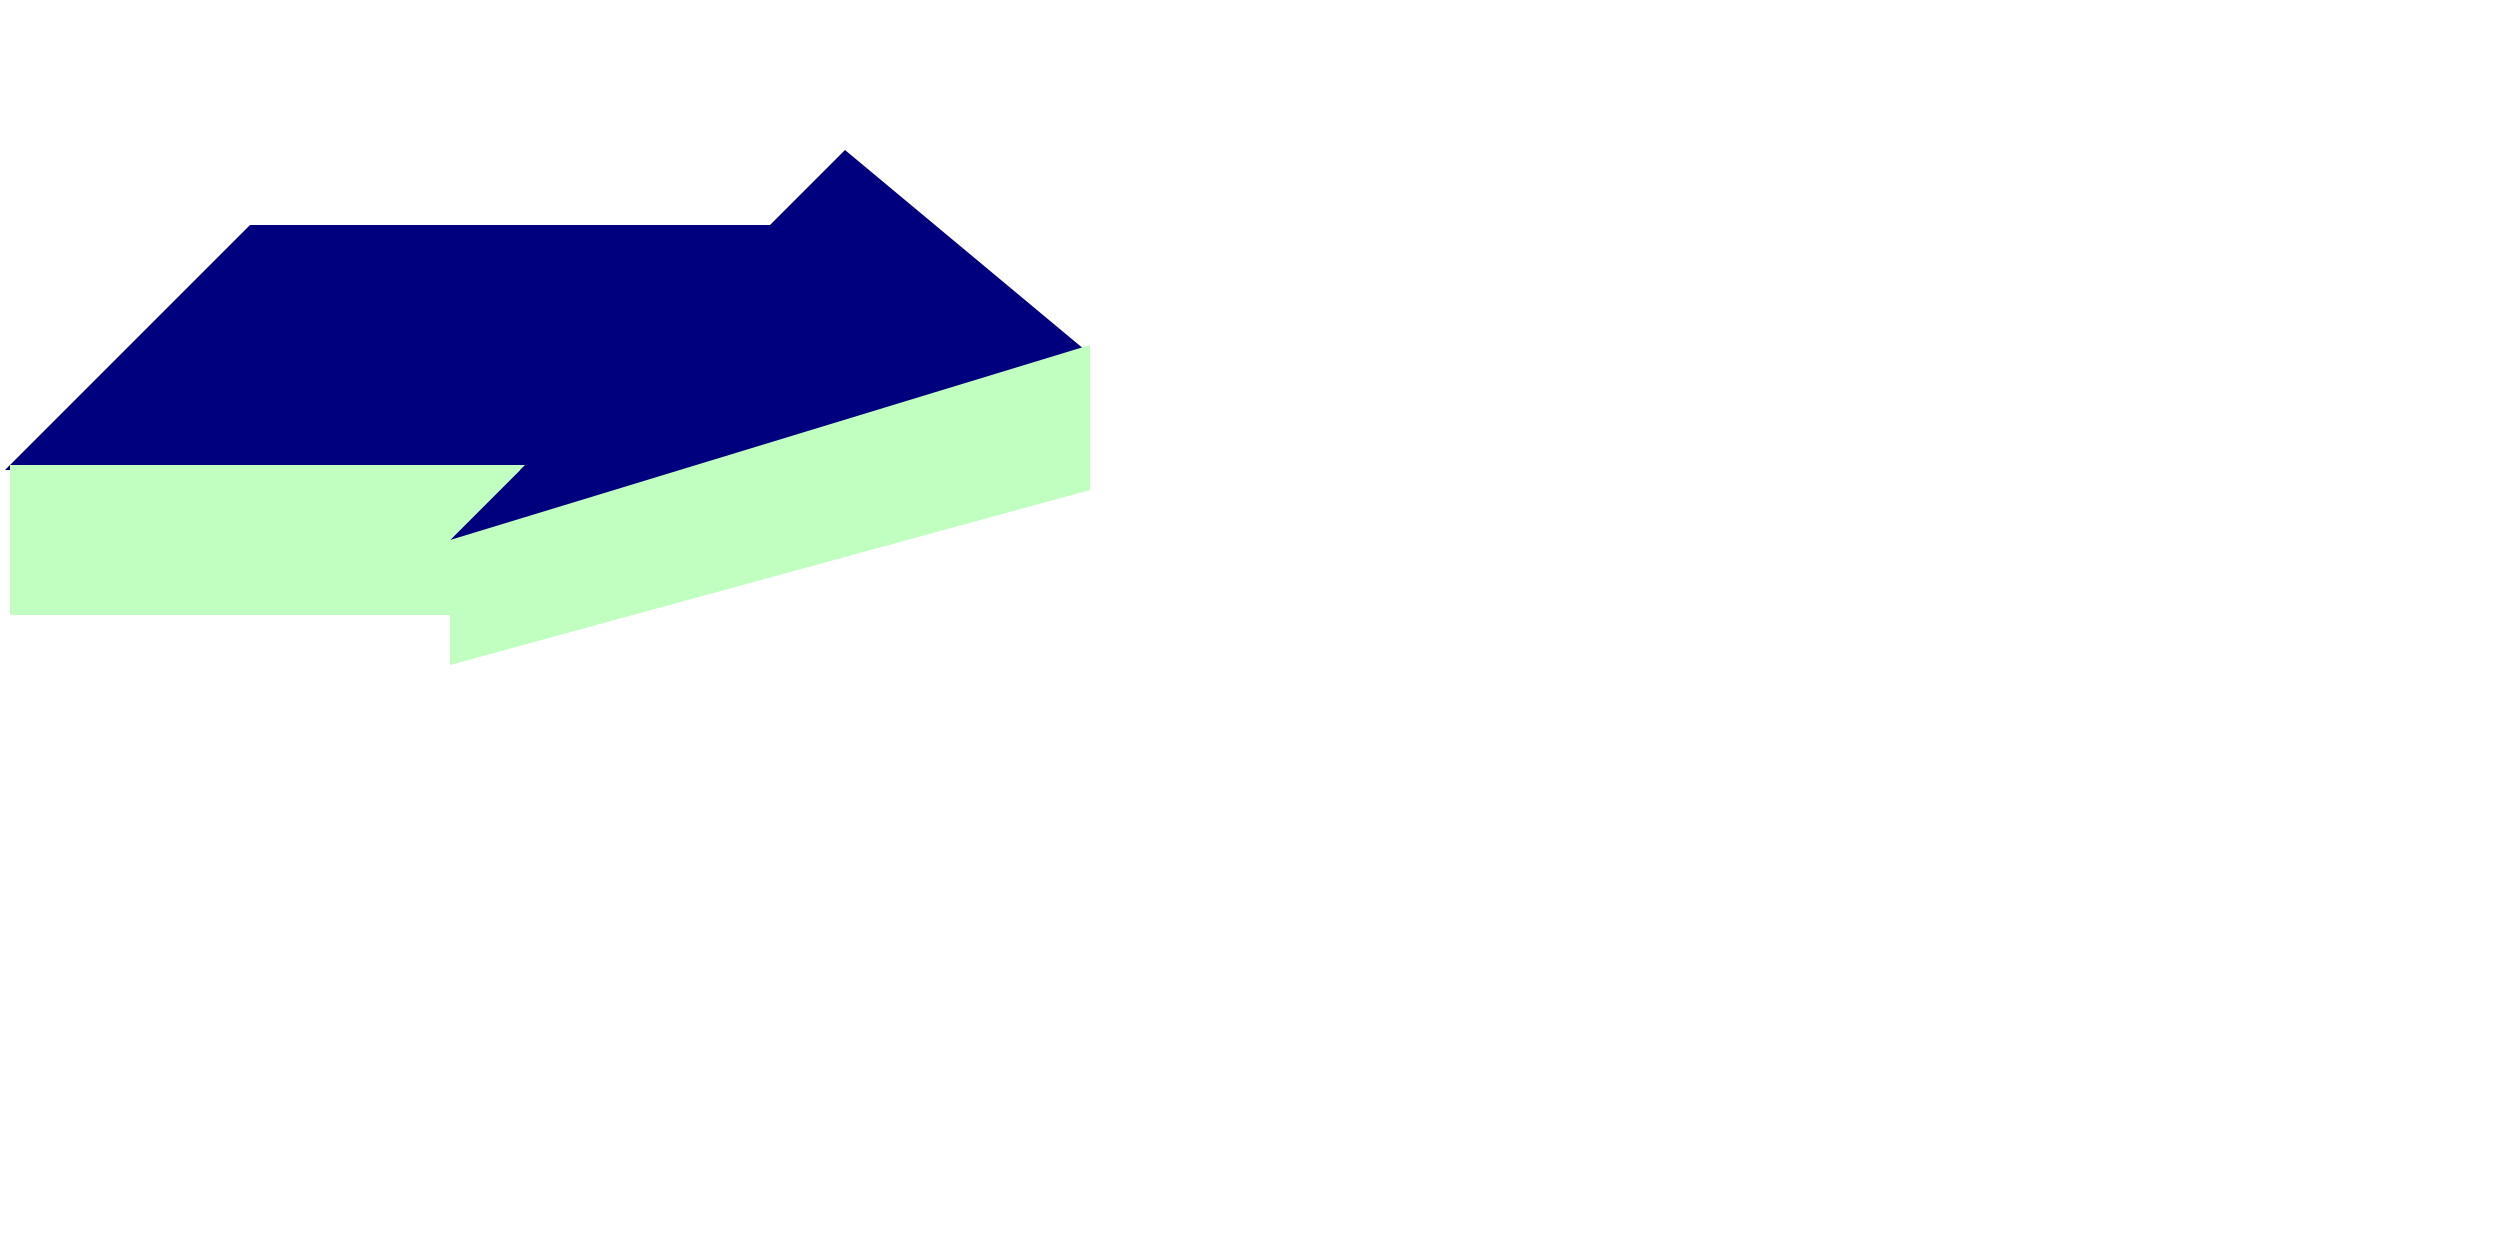
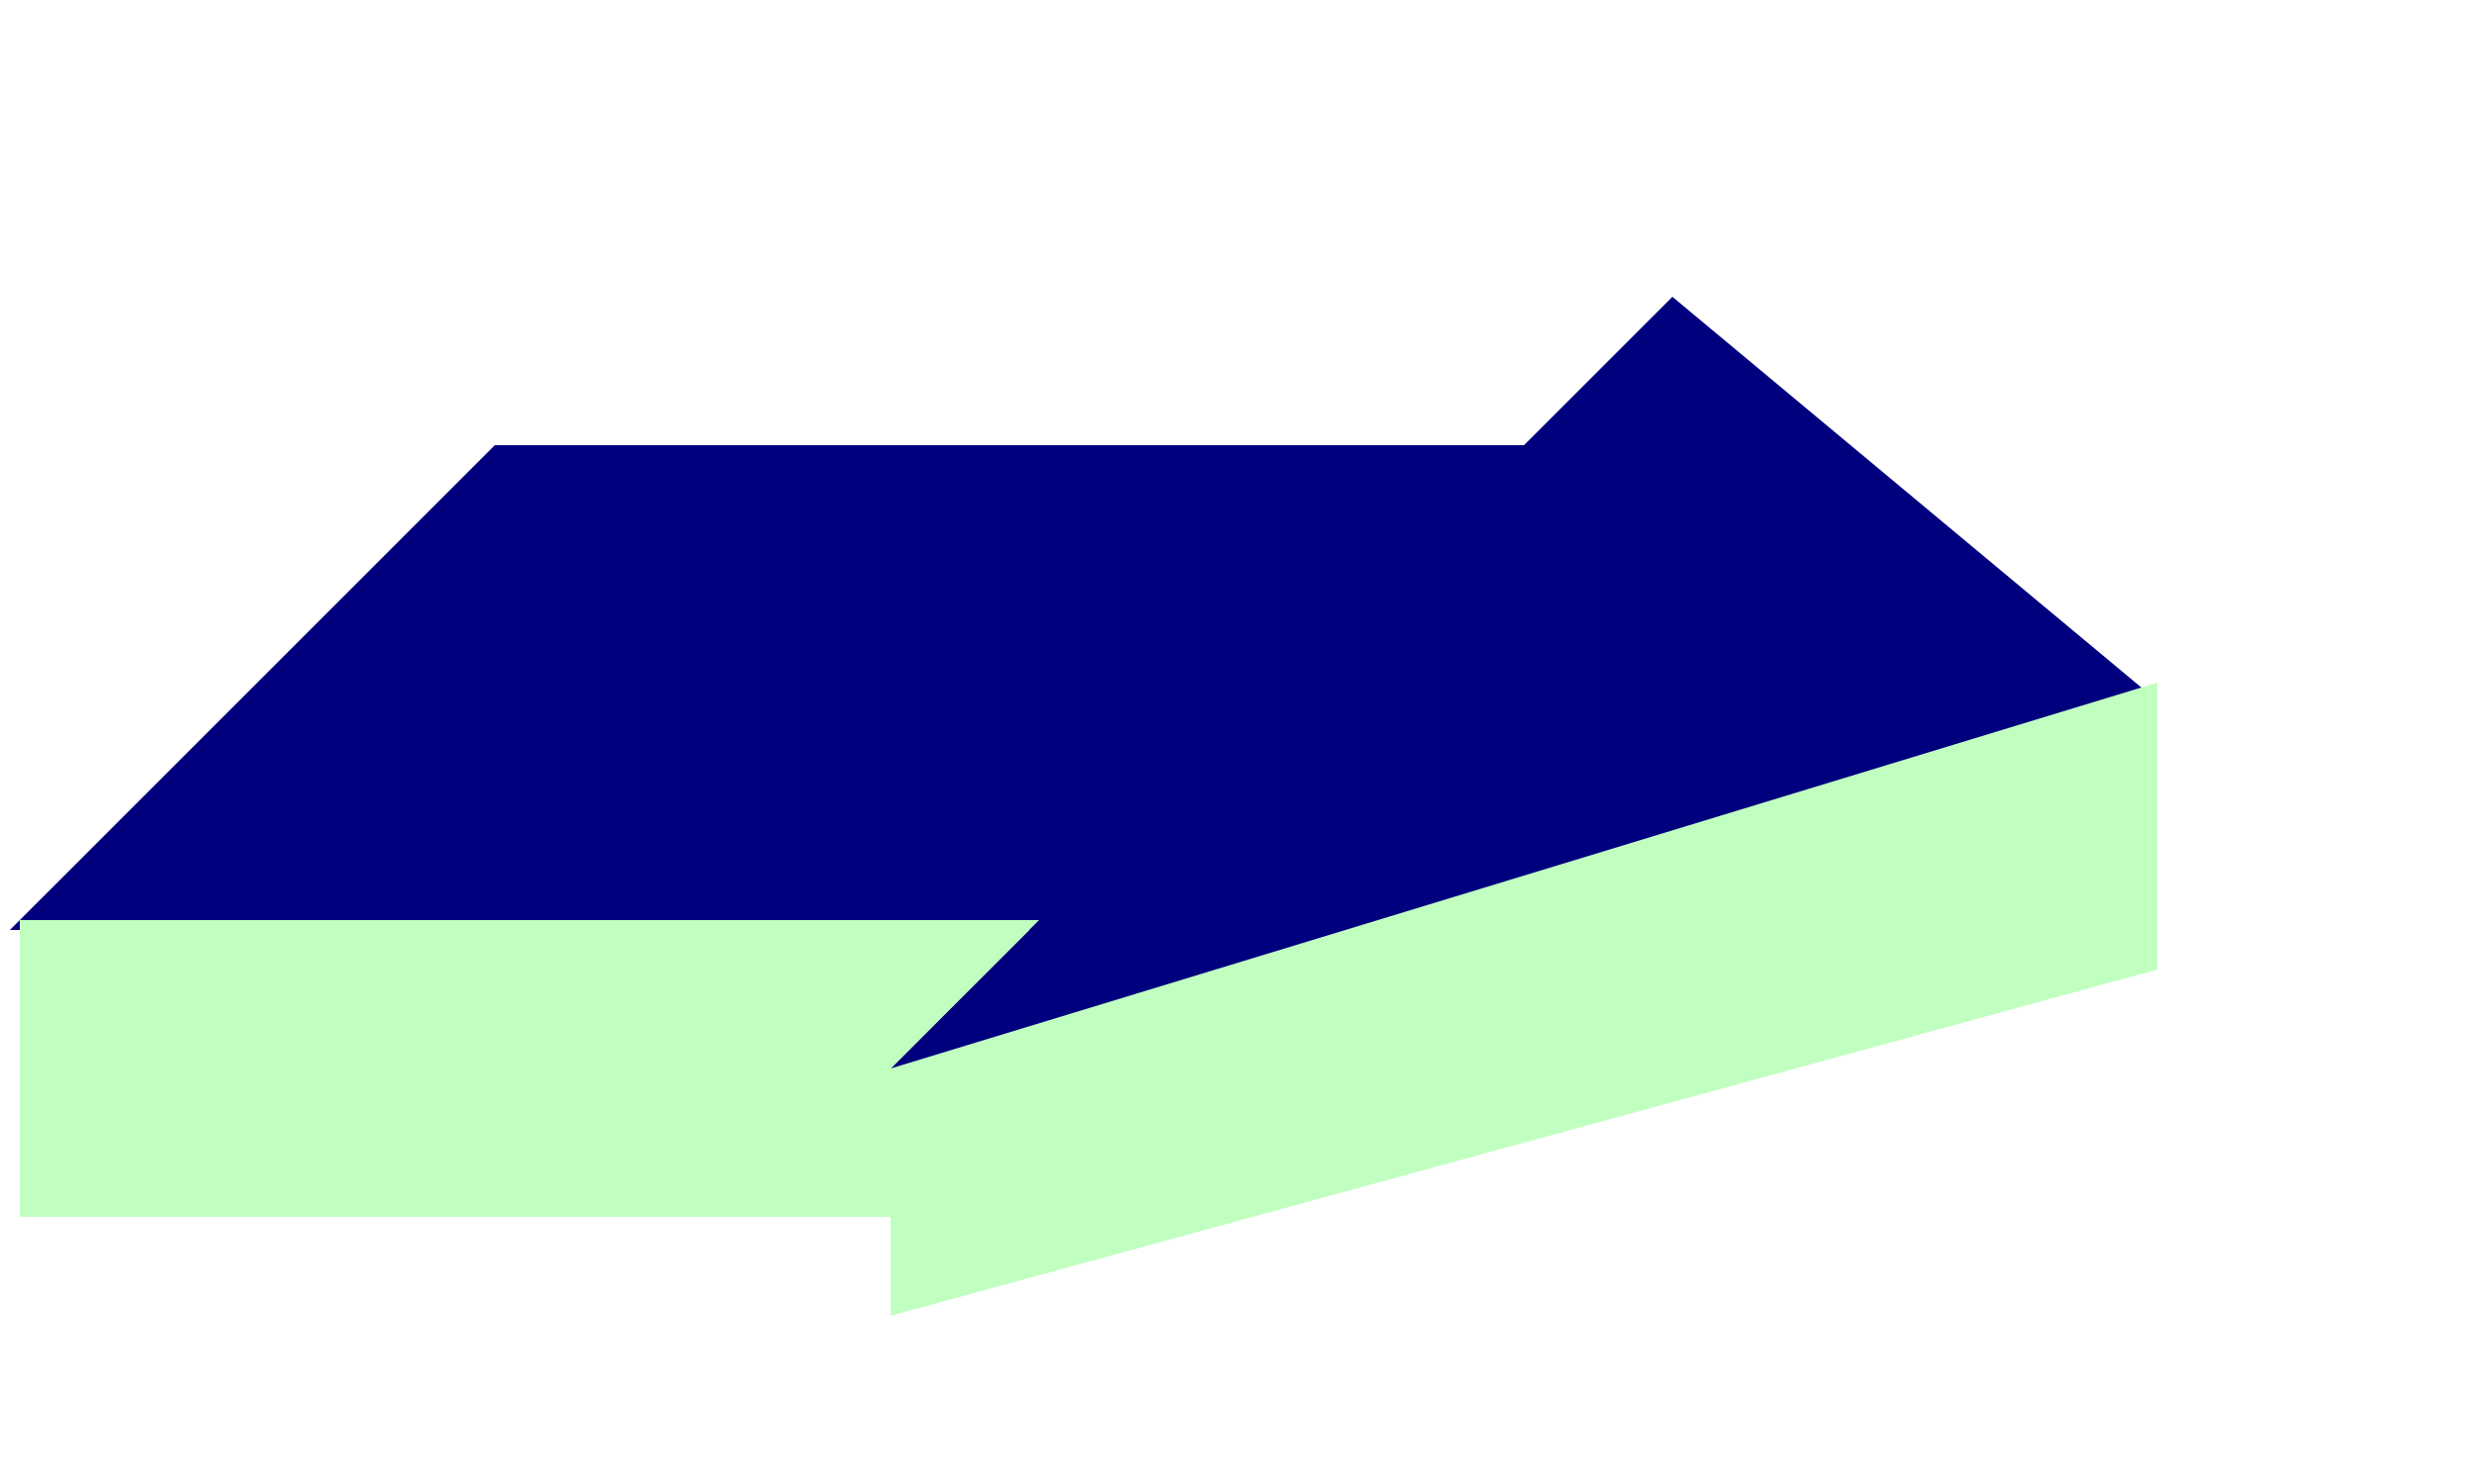
- <svg xmlns="http://www.w3.org/2000/svg" width="500" height="250">
+ <svg xmlns="http://www.w3.org/2000/svg" width="250" height="150">
  <g id="Arrow6">
    <polygon points="168,0 216,40 88,79 103,64 0,64 49,15 153,15" transform="translate(1,30)" fill="#00007f" />
    <polygon points="0,24 103,24 88,39 216,0 216,29 88,64 88,54 0,54" transform="translate(2,69)" fill="#c1ffc1" />
  </g>
</svg>
